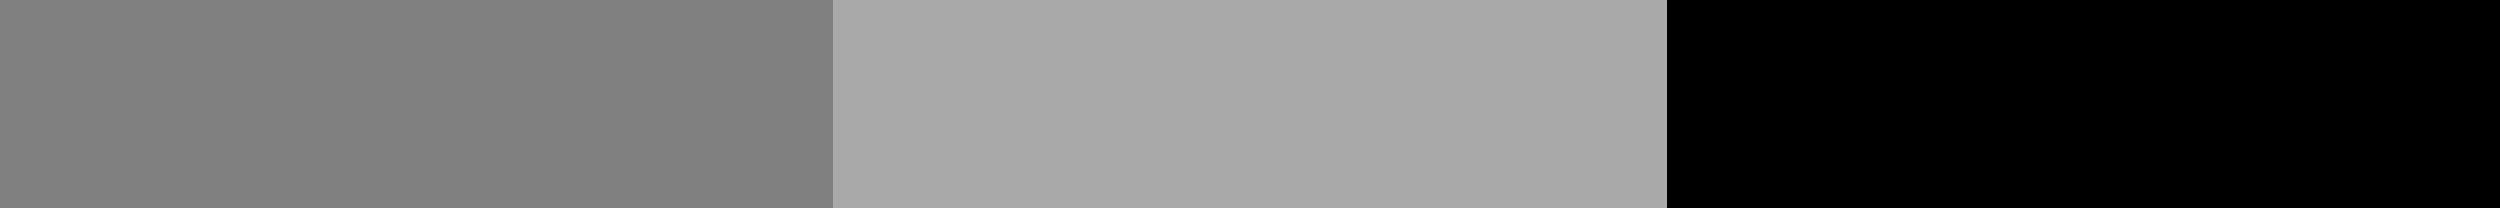
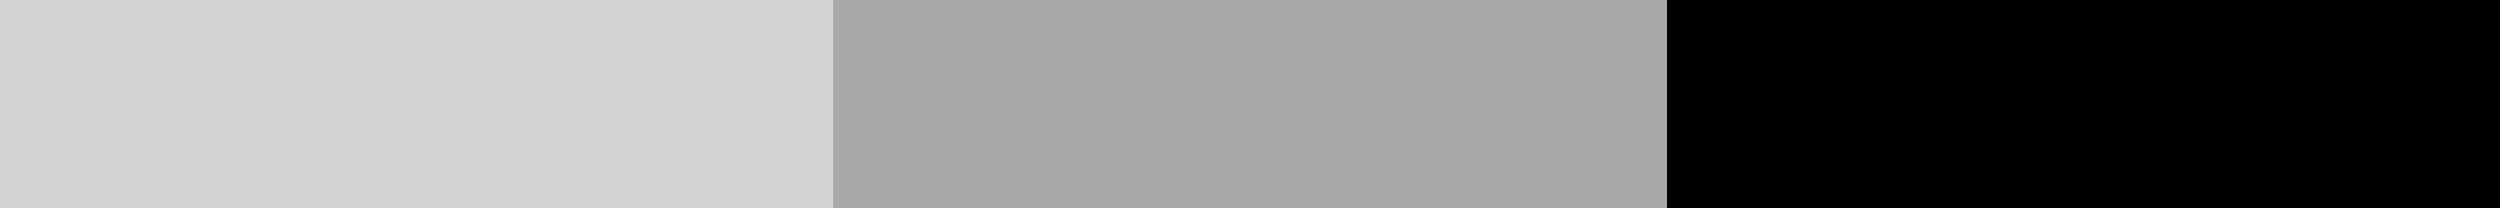
<svg xmlns="http://www.w3.org/2000/svg" width="600pt" height="50pt" viewBox="0 0 600 50" version="1.1" shape-rendering="crispEdges">
-   <g id="surface5">
+   <g id="surface9">
    <rect x="0" y="0" width="600" height="50" style="fill:rgb(0%,0%,0%);fill-opacity:1;stroke:none;" />
-     <path style=" stroke:none;fill-rule:nonzero;fill:rgb(50.196%,50.196%,50.196%);fill-opacity:1;" d="M 0 0 L 200 0 L 200 50 L 0 50 Z M 0 0 " />
+     <path style=" stroke:none;fill-rule:nonzero;fill:rgb(82.745%,82.745%,82.745%);fill-opacity:1;" d="M 0 0 L 200 0 L 200 50 L 0 50 Z M 0 0 " />
    <path style=" stroke:none;fill-rule:nonzero;fill:rgb(66.275%,66.275%,66.275%);fill-opacity:1;" d="M 200 0 L 400 0 L 400 50 L 200 50 Z M 200 0 " />
    <path style=" stroke:none;fill-rule:nonzero;fill:rgb(0%,0%,0%);fill-opacity:1;" d="M 400 0 L 600 0 L 600 50 L 400 50 Z M 400 0 " />
  </g>
</svg>
